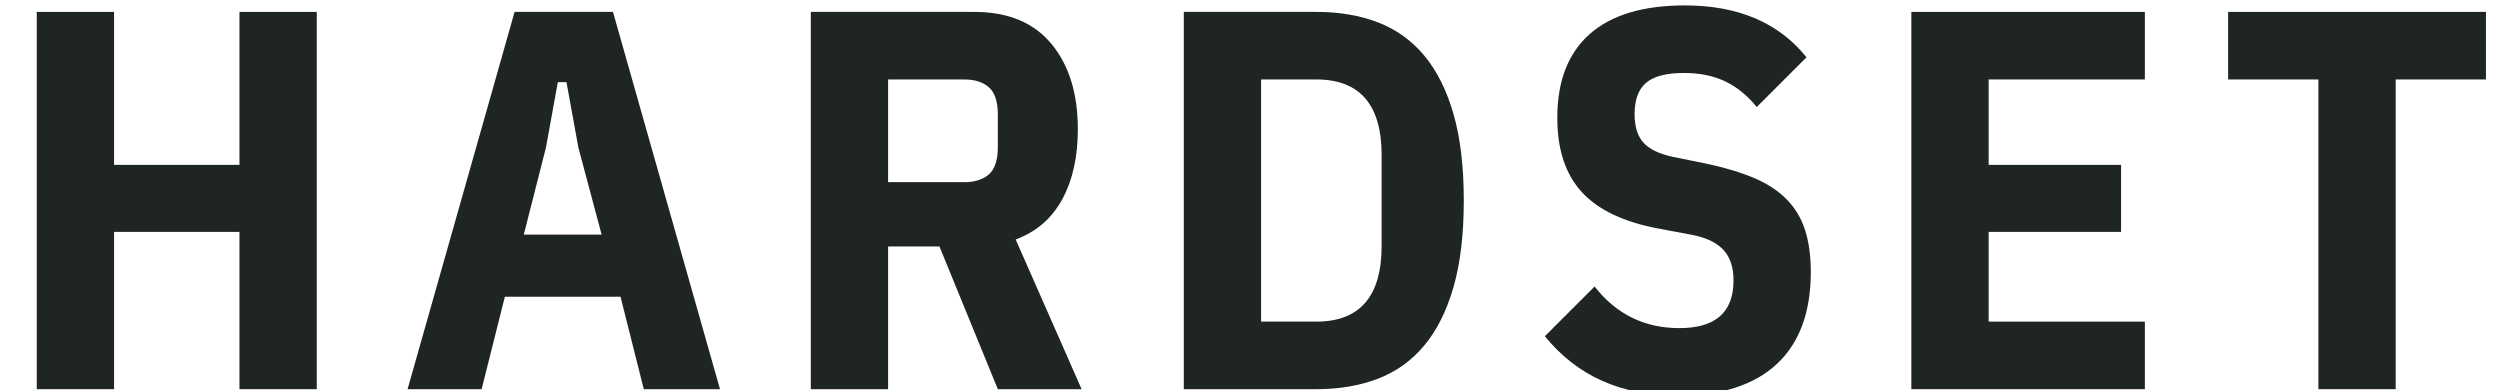
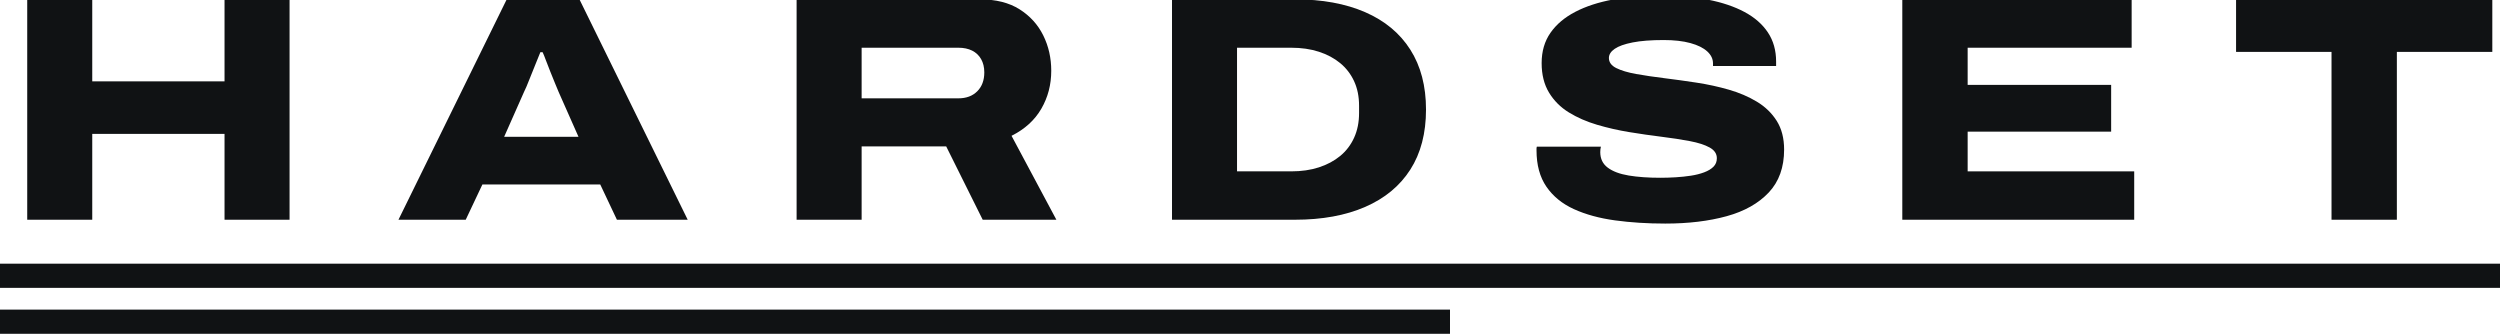
- <svg xmlns="http://www.w3.org/2000/svg" viewBox="0 0 222.0 34.6" role="img" aria-label="HARDSET">
-   <path fill="#1F2524" d="M21.264 20.592H10.128V34.56H3.264V1.056H10.128V14.64H21.264V1.056H28.128V34.56H21.264Z" />
-   <path fill="#1F2524" d="M57.168 34.56 55.104 26.352H44.832L42.768 34.56H36.192L45.696 1.056H54.432L63.936 34.56ZM51.36 13.104 50.304 7.296H49.536L48.48 13.104L46.512 20.832H53.424Z" />
-   <path fill="#1F2524" d="M78.864 34.56H72.0V1.056H86.496Q91.008 1.056 93.36 3.888Q95.712 6.72 95.712 11.472Q95.712 15.168 94.32 17.712Q92.928 20.256 90.192 21.264L96.048 34.56H88.608L83.424 21.888H78.864ZM85.632 16.176Q87.024 16.176 87.816 15.48Q88.608 14.784 88.608 13.056V10.176Q88.608 8.448 87.816 7.752Q87.024 7.056 85.632 7.056H78.864V16.176Z" />
-   <path fill="#1F2524" d="M105.12 1.056H116.88Q119.952 1.056 122.376 1.992Q124.8 2.928 126.48 4.944Q128.16 6.96 129.072 10.128Q129.984 13.296 129.984 17.808Q129.984 22.32 129.072 25.488Q128.16 28.656 126.48 30.672Q124.8 32.688 122.376 33.624Q119.952 34.56 116.88 34.56H105.12ZM116.88 28.56Q122.688 28.56 122.688 21.84V13.776Q122.688 7.056 116.88 7.056H111.984V28.56Z" />
-   <path fill="#1F2524" d="M148.992 35.136Q141.456 35.136 137.184 29.856L141.6 25.44Q144.48 29.136 149.136 29.136Q153.936 29.136 153.936 24.912Q153.936 23.184 153.072 22.224Q152.208 21.264 150.384 20.88L147.312 20.304Q142.656 19.44 140.472 17.064Q138.288 14.688 138.288 10.464Q138.288 5.568 141.168 3.024Q144.048 0.48 149.616 0.48Q156.72 0.48 160.416 5.088L156.0 9.504Q154.752 7.968 153.192 7.224Q151.632 6.48 149.52 6.48Q147.216 6.48 146.184 7.344Q145.152 8.208 145.152 10.128Q145.152 11.808 145.944 12.672Q146.736 13.536 148.512 13.92L151.584 14.544Q154.032 15.072 155.784 15.816Q157.536 16.56 158.664 17.712Q159.792 18.864 160.296 20.448Q160.8 22.032 160.8 24.144Q160.8 29.52 157.776 32.328Q154.752 35.136 148.992 35.136Z" />
-   <path fill="#1F2524" d="M169.728 34.56V1.056H190.464V7.056H176.592V14.64H188.352V20.592H176.592V28.56H190.464V34.56Z" />
-   <path fill="#1F2524" d="M212.736 7.056V34.56H205.872V7.056H197.856V1.056H220.752V7.056Z" />
+ <svg xmlns="http://www.w3.org/2000/svg" viewBox="0 0 780.5 104.203" role="img" aria-label="HARDSET">
+   <path d="M8.5 68.6V-0.2H28.8V25.4H70.1V-0.2H90.4V68.6H70.1V41.8H28.8V68.6Z" fill="#101214" />
+   <path d="M124.4 68.6 158.2 -0.2H180.9L214.7 68.6H192.6L187.4 57.6H150.6L145.4 68.6ZM157.4 42.7H180.6L174.4 28.7Q174.0 27.8 173.3 26.05Q172.6 24.3 171.8 22.35Q171.0 20.4 170.4 18.75Q169.8 17.1 169.4 16.3H168.7Q168.0 18.1 167.0 20.5Q166.0 22.9 165.15 25.1Q164.3 27.3 163.6 28.7Z" fill="#101214" />
+   <path d="M248.7 68.6V-0.2H305.9Q313.4 -0.2 318.3 2.9Q323.2 6 325.7 11.05Q328.2 16.1 328.2 22.1Q328.2 28.6 325.1 33.95Q322.0 39.3 315.8 42.4L329.8 68.6H306.8L295.4 45.7H269.0V68.6ZM269.0 30.7H299.2Q302.9 30.7 305.1 28.5Q307.3 26.3 307.3 22.6Q307.3 20.2 306.3 18.45Q305.3 16.7 303.5 15.8Q301.7 14.9 299.2 14.9H269.0Z" fill="#101214" />
+   <path d="M365.9 68.6V-0.2H404.3Q417 -0.2 426.2 3.8Q435.4 7.8 440.3 15.5Q445.2 23.2 445.2 34.2Q445.2 45.3 440.3 52.95Q435.4 60.6 426.2 64.6Q417 68.6 404.3 68.6ZM386.2 53.5H403.1Q407.9 53.5 411.75 52.25Q415.6 51 418.4 48.7Q421.2 46.4 422.75 43Q424.3 39.6 424.3 35.3V33Q424.3 28.7 422.75 25.35Q421.2 22 418.4 19.7Q415.6 17.4 411.75 16.15Q407.9 14.9 403.1 14.9H386.2Z" fill="#101214" />
+   <path d="M519.9 69.8Q511.5 69.8 504.2 68.8Q496.9 67.8 491.4 65.3Q485.9 62.8 482.8 58.3Q479.7 53.8 479.7 46.9Q479.7 46.7 479.7 46.4Q479.7 46.1 479.8 45.8H499.8Q499.7 46.2 499.65 46.6Q499.6 47 499.6 47.5Q499.6 50.6 501.95 52.35Q504.3 54.1 508.5 54.8Q512.7 55.5 518.4 55.5Q520.7 55.5 523.15 55.35Q525.6 55.2 527.9 54.85Q530.2 54.5 532.05 53.8Q533.9 53.1 534.95 52.05Q536.0 51 536.0 49.4Q536.0 47.3 533.75 46.05Q531.5 44.8 527.55 44.05Q523.6 43.3 518.75 42.7Q513.9 42.1 508.7 41.25Q503.5 40.4 498.6 38.95Q493.7 37.5 489.8 35.1Q485.9 32.7 483.6 28.9Q481.3 25.1 481.3 19.7Q481.3 14.2 484.05 10.25Q486.8 6.3 491.8 3.7Q496.8 1.1 503.6 -0.15Q510.4 -1.4 518.4 -1.4Q526.6 -1.4 533.25 -0.1Q539.9 1.2 544.65 3.75Q549.4 6.3 551.95 10.15Q554.5 14 554.5 19.2V20.6H534.8V19.8Q534.8 17.7 533.0 16.05Q531.2 14.4 527.75 13.45Q524.3 12.5 519.4 12.5Q513.5 12.5 509.7 13.25Q505.9 14 504.1 15.25Q502.3 16.5 502.3 18.1Q502.3 20.1 504.6 21.25Q506.9 22.4 510.8 23.1Q514.7 23.8 519.55 24.4Q524.4 25 529.65 25.8Q534.9 26.6 539.75 28Q544.6 29.4 548.5 31.75Q552.4 34.1 554.7 37.75Q557.0 41.4 557.0 46.7Q557.0 55 552.2 60.1Q547.4 65.2 539.05 67.5Q530.7 69.8 519.9 69.8Z" fill="#101214" />
+   <path d="M593.9 68.6V-0.2H665.5V14.9H614.3V26.5H659.1V41.1H614.3V53.5H666.3V68.6Z" fill="#101214" />
+   <path d="M727.9 68.6V16.2H698.1V-0.2H778.1V16.2H748.3V68.6Z" fill="#101214" />
+   <rect x="0" y="82.32" width="780.50" height="7.55" fill="#101214" />
+   <rect x="0" y="96.66" width="452.69" height="7.55" fill="#101214" />
</svg>
